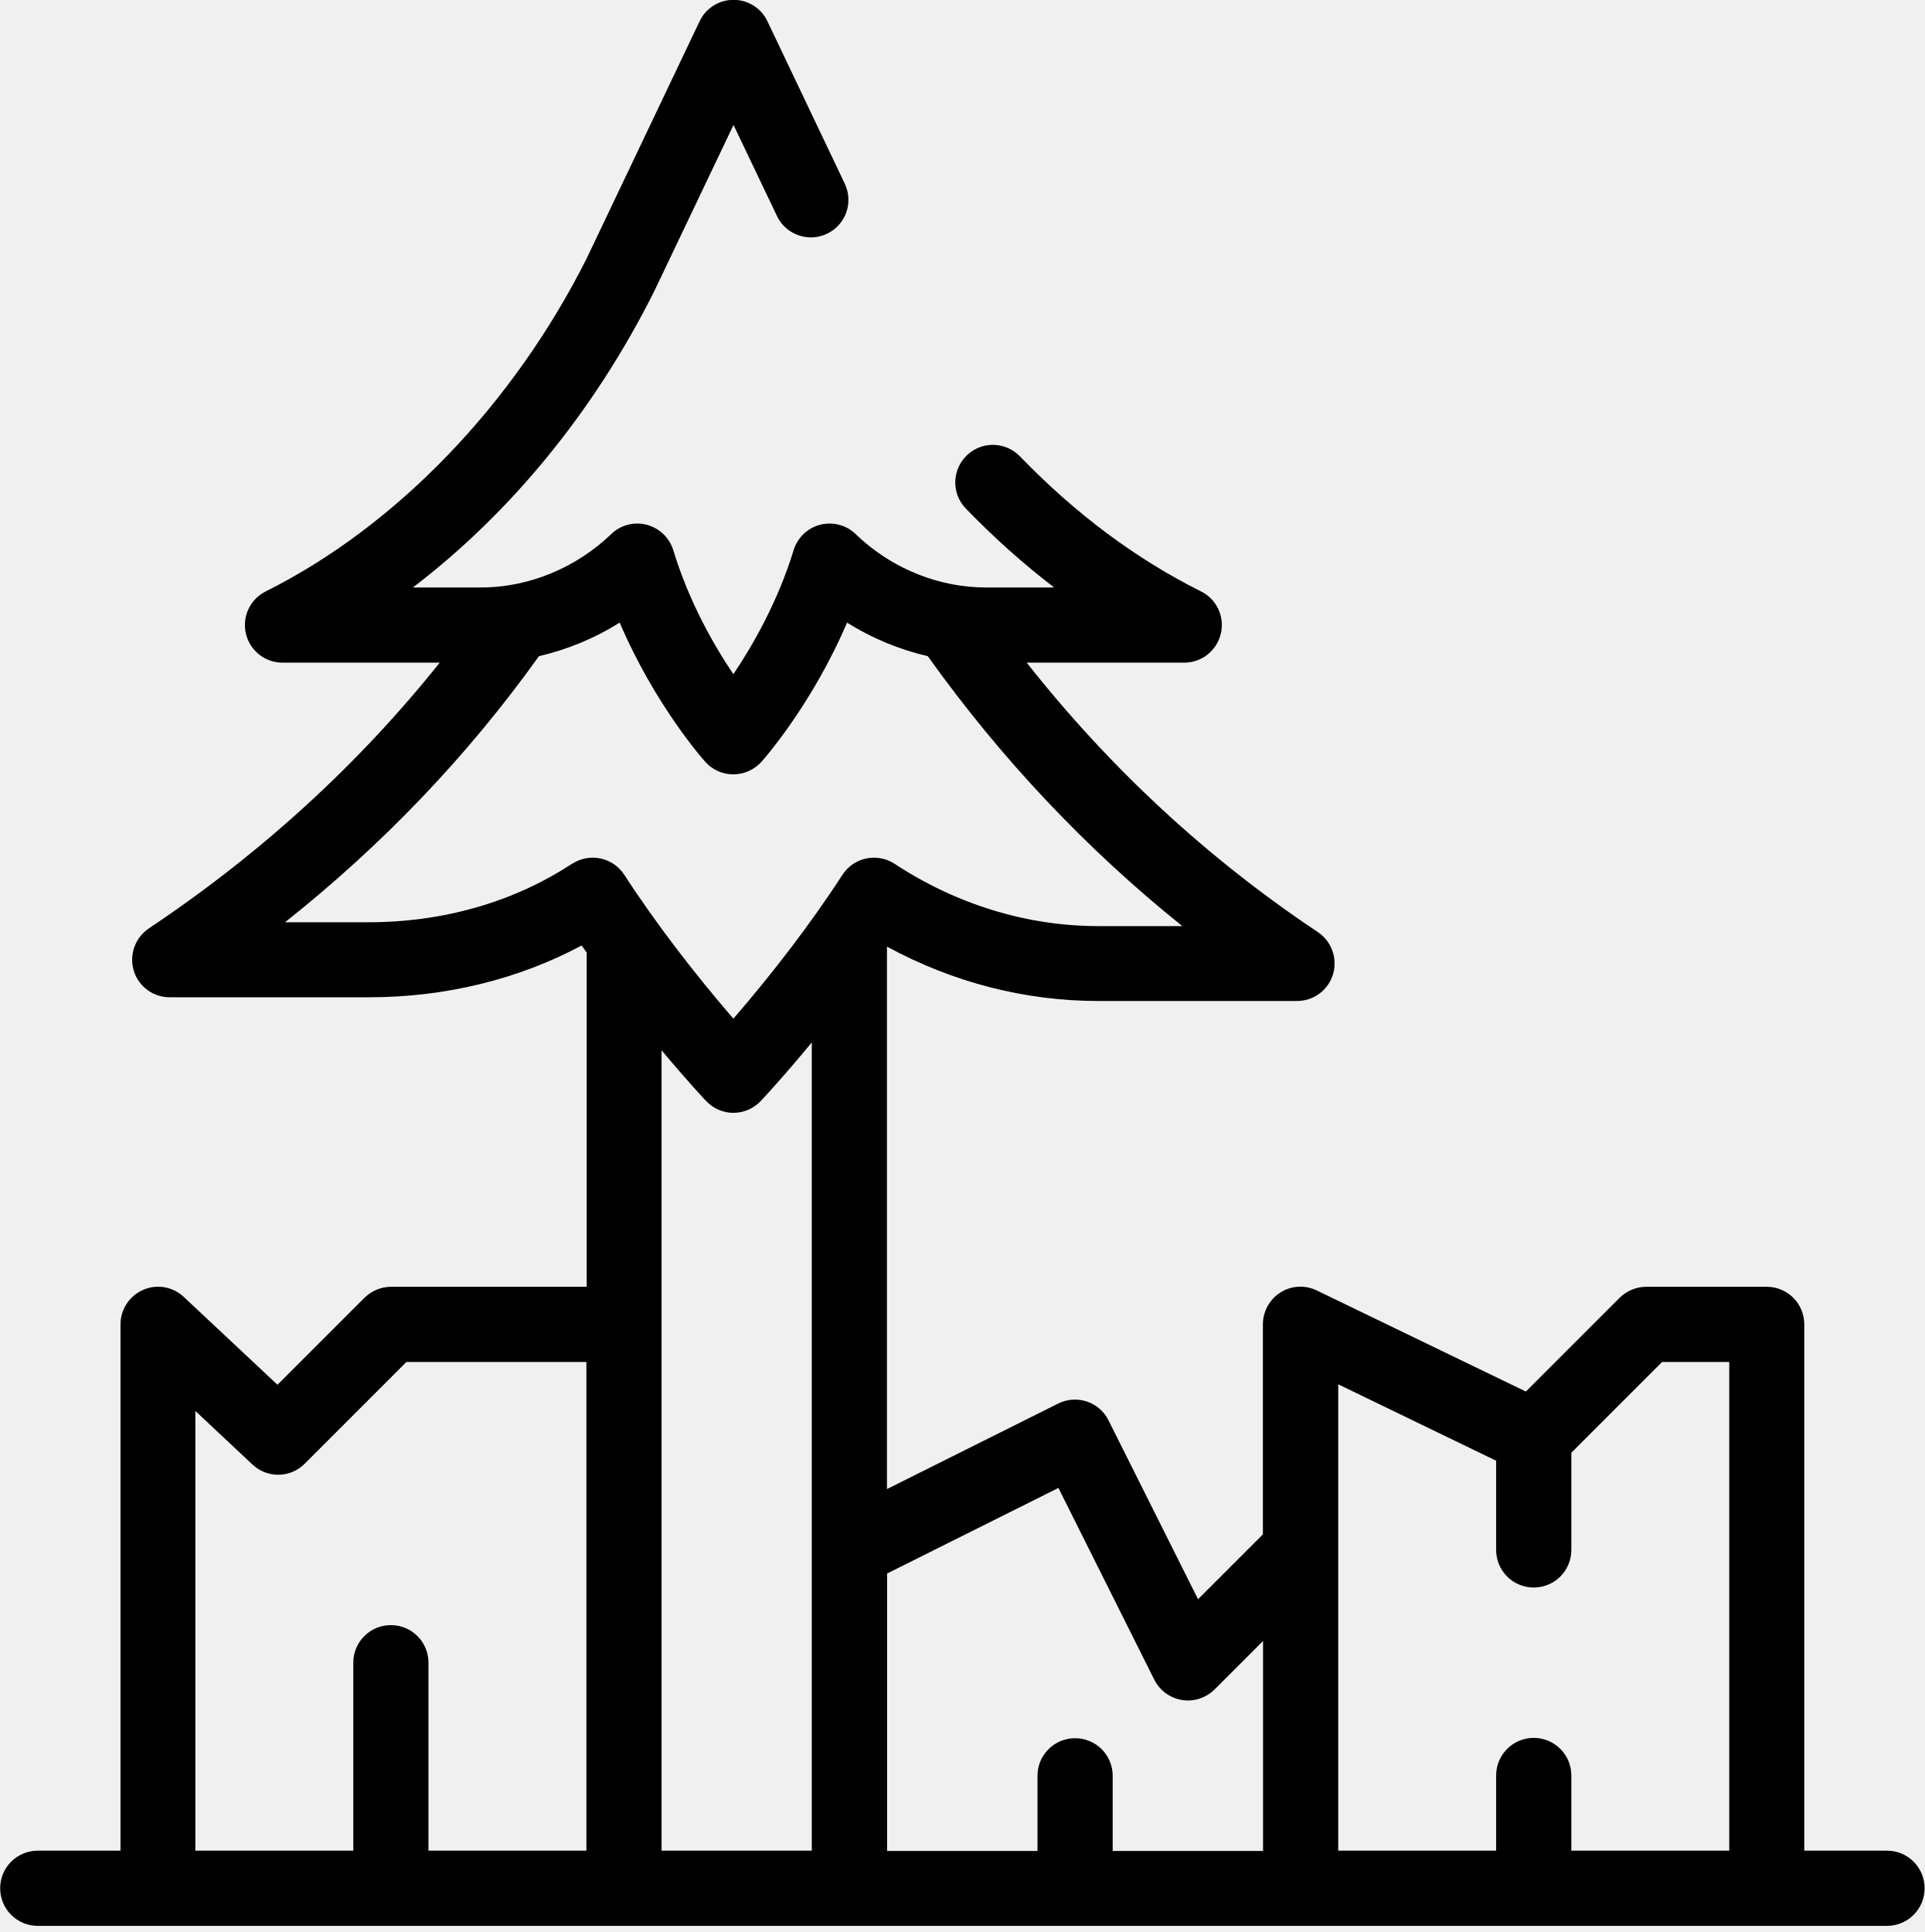
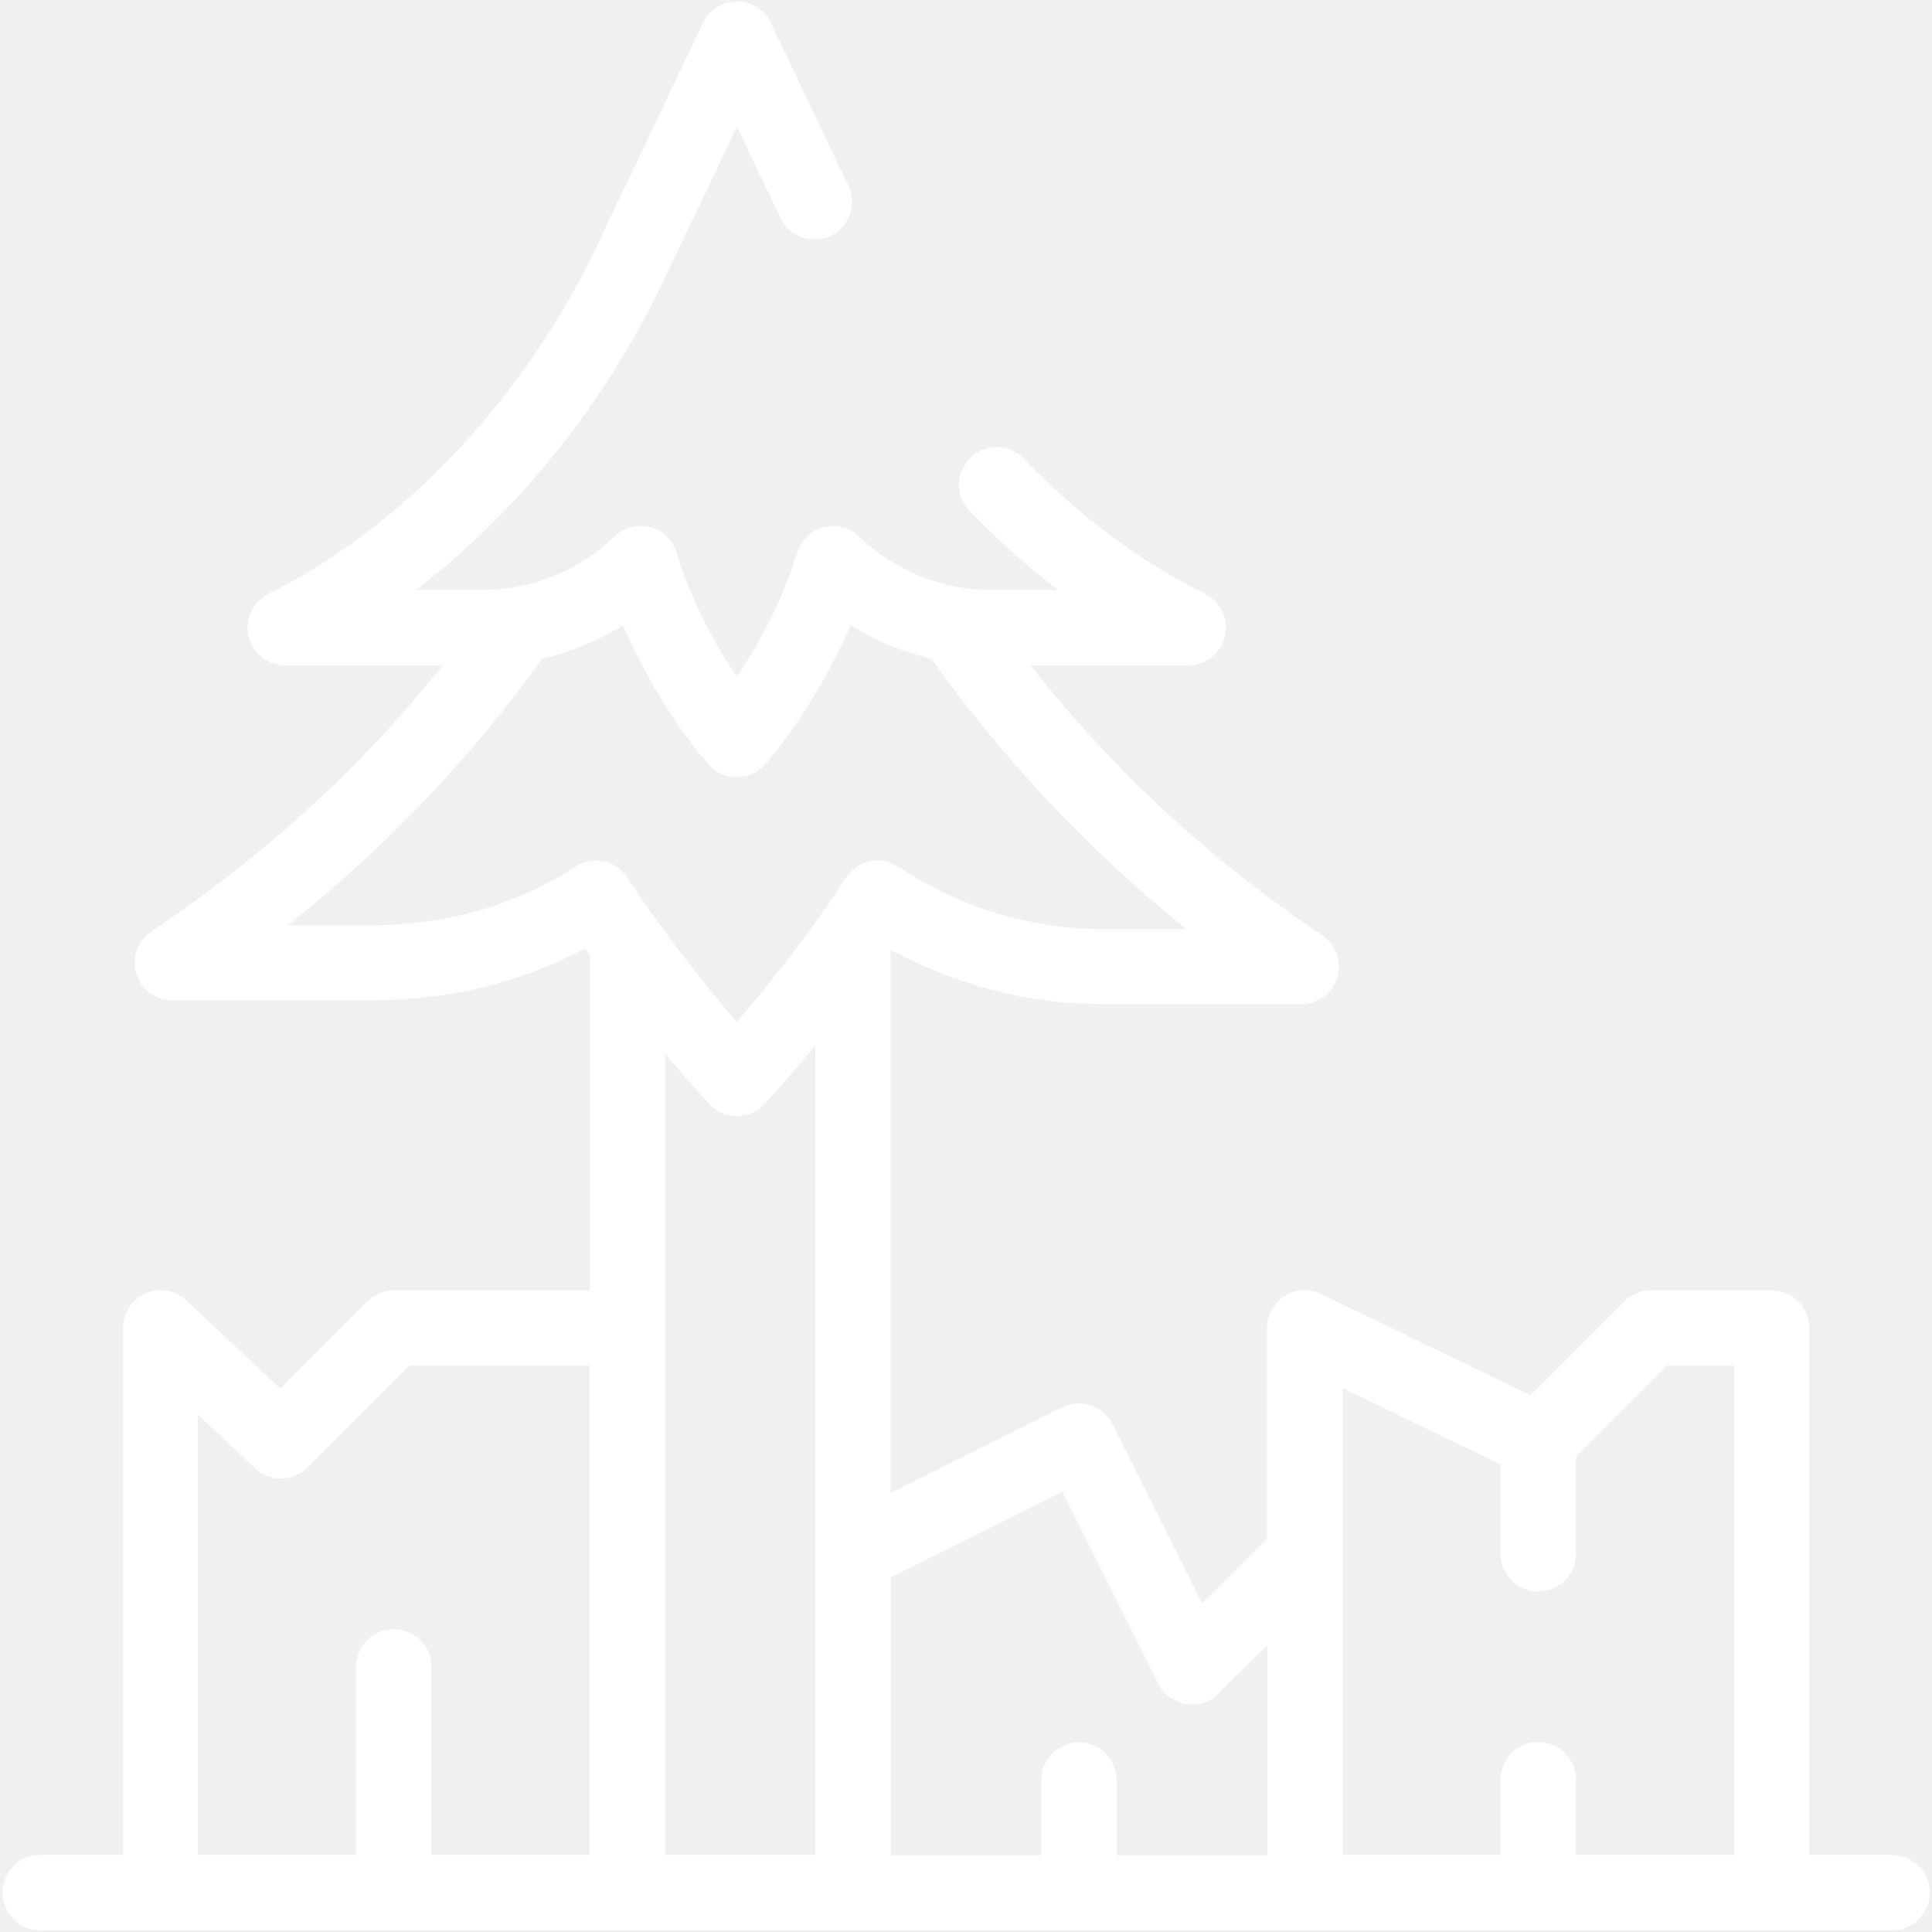
- <svg xmlns="http://www.w3.org/2000/svg" width="263" height="264" viewBox="0 0 263 264" fill="inherit">
-   <path d="M26.718 192.823L34.508 200.129C36.529 202.023 39.687 201.981 41.645 200.002L55.54 186.107H80.129V252.887H58.55V227.203C58.55 224.36 56.255 222.066 53.413 222.066C50.571 222.066 48.276 224.36 48.276 227.203V252.887H26.697V192.823H26.718ZM78.172 118.022C70.235 123.243 60.614 126.022 50.361 126.022H38.95C52.319 115.412 63.94 103.243 73.645 89.664C77.54 88.759 81.266 87.222 84.677 85.074C89.477 96.296 96.046 103.748 96.382 104.106C97.351 105.201 98.74 105.812 100.214 105.812C101.667 105.812 103.077 105.18 104.046 104.106C104.382 103.727 110.951 96.296 115.751 85.074C119.162 87.222 122.888 88.759 126.783 89.664C136.762 103.643 148.425 116.001 161.562 126.549H150.088C140.341 126.549 130.72 123.601 122.256 118.043C119.877 116.485 116.677 117.138 115.119 119.538C110.74 126.296 105.477 133.117 100.214 139.201C94.993 133.138 89.688 126.296 85.308 119.538C83.751 117.138 80.551 116.485 78.172 118.043V118.022ZM144.615 203.286L157.731 229.518C158.467 230.992 159.878 232.024 161.499 232.297C163.12 232.571 164.783 232.024 165.962 230.866L172.594 224.234V252.929H152.046V242.655C152.046 239.813 149.751 237.519 146.909 237.519C144.067 237.519 141.772 239.813 141.772 242.655V252.929H121.225V215.013L144.615 203.329V203.286ZM110.951 252.887H90.403V143.517C93.877 147.665 96.298 150.254 96.488 150.444C97.456 151.475 98.803 152.065 100.214 152.065C101.625 152.065 102.972 151.475 103.94 150.465C104.13 150.254 106.993 147.223 110.93 142.444V252.908L110.951 252.887ZM182.868 189.16L204.447 199.602V211.792C204.447 214.634 206.742 216.929 209.584 216.929C212.426 216.929 214.721 214.634 214.721 211.792V198.507L227.121 186.107H236.3V252.887H214.721V242.613C214.721 239.771 212.426 237.476 209.584 237.476C206.742 237.476 204.447 239.771 204.447 242.613V252.887H182.868V189.16ZM5.139 263.161H257.858C260.7 263.161 262.995 260.866 262.995 258.024C262.995 255.182 260.7 252.887 257.858 252.887H246.553V180.97C246.553 178.128 244.258 175.833 241.416 175.833H224.974C223.605 175.833 222.3 176.381 221.331 177.328L208.51 190.149L179.941 176.339C178.341 175.56 176.468 175.665 174.973 176.612C173.478 177.56 172.573 179.202 172.573 180.97V209.666L163.71 218.529L151.478 194.086C150.215 191.539 147.12 190.528 144.594 191.792L121.204 203.476V129.349C130.172 134.233 140.067 136.78 150.067 136.78H177.247C179.499 136.78 181.499 135.307 182.152 133.138C182.805 130.97 181.962 128.633 180.089 127.37C164.994 117.306 151.646 104.948 140.299 90.548H161.836C164.215 90.548 166.278 88.906 166.825 86.59C167.373 84.274 166.257 81.874 164.131 80.822C155.225 76.379 146.909 70.169 139.372 62.358C137.393 60.316 134.151 60.253 132.109 62.232C130.067 64.211 130.004 67.453 131.983 69.495C135.814 73.453 139.836 77.053 144.046 80.274H134.678C128.762 80.274 122.193 78.043 116.909 72.969C115.625 71.727 113.793 71.264 112.067 71.706C110.34 72.148 108.972 73.474 108.446 75.18C106.298 82.211 102.867 88.19 100.214 92.127C97.561 88.19 94.151 82.253 92.003 75.18C91.477 73.474 90.109 72.169 88.382 71.706C86.656 71.264 84.824 71.727 83.54 72.969C78.74 77.579 72.277 80.274 65.771 80.274H56.424C69.835 70.043 81.245 56.106 89.414 39.769C89.414 39.748 89.435 39.705 89.456 39.684L100.235 17.073L106.172 29.516C107.393 32.084 110.467 33.158 113.014 31.937C115.583 30.716 116.656 27.663 115.435 25.095L104.867 2.905C104.025 1.115 102.214 -0.021 100.235 -0.021C98.256 -0.021 96.445 1.115 95.603 2.905L80.214 35.221C70.171 55.264 54.171 71.895 36.297 80.822C34.171 81.895 33.055 84.274 33.603 86.59C34.15 88.906 36.213 90.548 38.592 90.548H60.087C49.013 104.422 35.687 116.612 20.339 126.864C18.465 128.128 17.623 130.464 18.276 132.633C18.929 134.801 20.929 136.275 23.202 136.275H50.382C60.845 136.275 70.803 133.833 79.477 129.201C79.709 129.517 79.94 129.854 80.172 130.17V175.833H53.456C52.087 175.833 50.782 176.381 49.813 177.328L37.918 189.223L25.118 177.223C23.623 175.812 21.434 175.433 19.56 176.255C17.687 177.076 16.465 178.928 16.465 180.97V252.887H5.16C2.318 252.887 0.023 255.182 0.023 258.024C0.023 260.866 2.318 263.161 5.16 263.161H5.139Z" fill="inherit" />
+ <svg xmlns="http://www.w3.org/2000/svg" width="28" height="28" viewBox="0 0 28 28" fill="none">
+   <path d="M2.872 20.505L3.699 21.281C3.914 21.482 4.249 21.477 4.457 21.267L5.933 19.791H8.545V26.884H6.253V24.156C6.253 23.854 6.009 23.611 5.707 23.611C5.405 23.611 5.161 23.854 5.161 24.156V26.884H2.869V20.505H2.872ZM8.337 12.56C7.494 13.114 6.472 13.409 5.383 13.409H4.171C5.591 12.282 6.825 10.99 7.856 9.548C8.27 9.451 8.665 9.288 9.028 9.06C9.537 10.252 10.235 11.044 10.271 11.082C10.374 11.198 10.521 11.263 10.678 11.263C10.832 11.263 10.982 11.196 11.085 11.082C11.121 11.041 11.818 10.252 12.328 9.06C12.69 9.288 13.086 9.451 13.5 9.548C14.56 11.032 15.799 12.345 17.194 13.465H15.975C14.94 13.465 13.918 13.152 13.019 12.562C12.766 12.396 12.427 12.466 12.261 12.721C11.796 13.438 11.237 14.163 10.678 14.809C10.123 14.165 9.56 13.438 9.095 12.721C8.929 12.466 8.589 12.396 8.337 12.562V12.56ZM15.394 21.616L16.787 24.402C16.865 24.559 17.015 24.668 17.187 24.697C17.359 24.727 17.536 24.668 17.661 24.545L18.366 23.841V26.889H16.183V25.798C16.183 25.496 15.94 25.252 15.638 25.252C15.336 25.252 15.092 25.496 15.092 25.798V26.889H12.909V22.861L15.394 21.62V21.616ZM11.818 26.884H9.636V15.268C10.005 15.708 10.262 15.983 10.282 16.003C10.385 16.113 10.528 16.175 10.678 16.175C10.828 16.175 10.971 16.113 11.074 16.006C11.094 15.983 11.398 15.661 11.816 15.154V26.887L11.818 26.884ZM19.457 20.116L21.749 21.225V22.519C21.749 22.821 21.993 23.065 22.294 23.065C22.596 23.065 22.84 22.821 22.84 22.519V21.108L24.157 19.791H25.132V26.884H22.84V25.793C22.84 25.491 22.596 25.247 22.294 25.247C21.993 25.247 21.749 25.491 21.749 25.793V26.884H19.457V20.116ZM0.58 27.976H27.422C27.724 27.976 27.968 27.732 27.968 27.43C27.968 27.128 27.724 26.884 27.422 26.884H26.221V19.246C26.221 18.944 25.977 18.7 25.676 18.7H23.929C23.784 18.7 23.645 18.758 23.542 18.859L22.18 20.221L19.146 18.754C18.976 18.671 18.777 18.682 18.618 18.783C18.46 18.884 18.363 19.058 18.363 19.246V22.294L17.422 23.235L16.123 20.639C15.989 20.368 15.66 20.261 15.392 20.395L12.907 21.636V13.763C13.86 14.281 14.911 14.552 15.973 14.552H18.86C19.099 14.552 19.312 14.396 19.381 14.165C19.45 13.935 19.361 13.687 19.162 13.553C17.558 12.484 16.141 11.171 14.935 9.642H17.223C17.476 9.642 17.695 9.467 17.753 9.221C17.811 8.975 17.693 8.72 17.467 8.608C16.521 8.137 15.638 7.477 14.837 6.647C14.627 6.43 14.283 6.424 14.066 6.634C13.849 6.844 13.842 7.189 14.052 7.405C14.459 7.826 14.886 8.208 15.334 8.55H14.338C13.71 8.55 13.012 8.313 12.451 7.774C12.315 7.642 12.12 7.593 11.937 7.64C11.753 7.687 11.608 7.828 11.552 8.009C11.324 8.756 10.96 9.391 10.678 9.809C10.396 9.391 10.034 8.761 9.806 8.009C9.75 7.828 9.605 7.689 9.421 7.64C9.238 7.593 9.043 7.642 8.907 7.774C8.397 8.264 7.711 8.55 7.02 8.55H6.027C7.451 7.464 8.663 5.983 9.531 4.248C9.531 4.246 9.533 4.241 9.535 4.239L10.68 1.837L11.311 3.159C11.44 3.432 11.767 3.546 12.037 3.416C12.31 3.286 12.424 2.962 12.295 2.689L11.172 0.333C11.083 0.142 10.89 0.022 10.68 0.022C10.47 0.022 10.278 0.142 10.188 0.333L8.554 3.765C7.487 5.894 5.787 7.66 3.889 8.608C3.663 8.723 3.545 8.975 3.603 9.221C3.661 9.467 3.88 9.642 4.133 9.642H6.416C5.24 11.115 3.824 12.41 2.194 13.499C1.995 13.633 1.906 13.881 1.975 14.112C2.044 14.342 2.257 14.498 2.498 14.498H5.385C6.496 14.498 7.554 14.239 8.475 13.747C8.5 13.781 8.524 13.816 8.549 13.85V18.7H5.711C5.566 18.7 5.427 18.758 5.325 18.859L4.061 20.122L2.702 18.848C2.543 18.698 2.31 18.658 2.111 18.745C1.912 18.832 1.783 19.029 1.783 19.246V26.884H0.582C0.28 26.884 0.036 27.128 0.036 27.43C0.036 27.732 0.28 27.976 0.582 27.976H0.58Z" fill="white" />
</svg>
